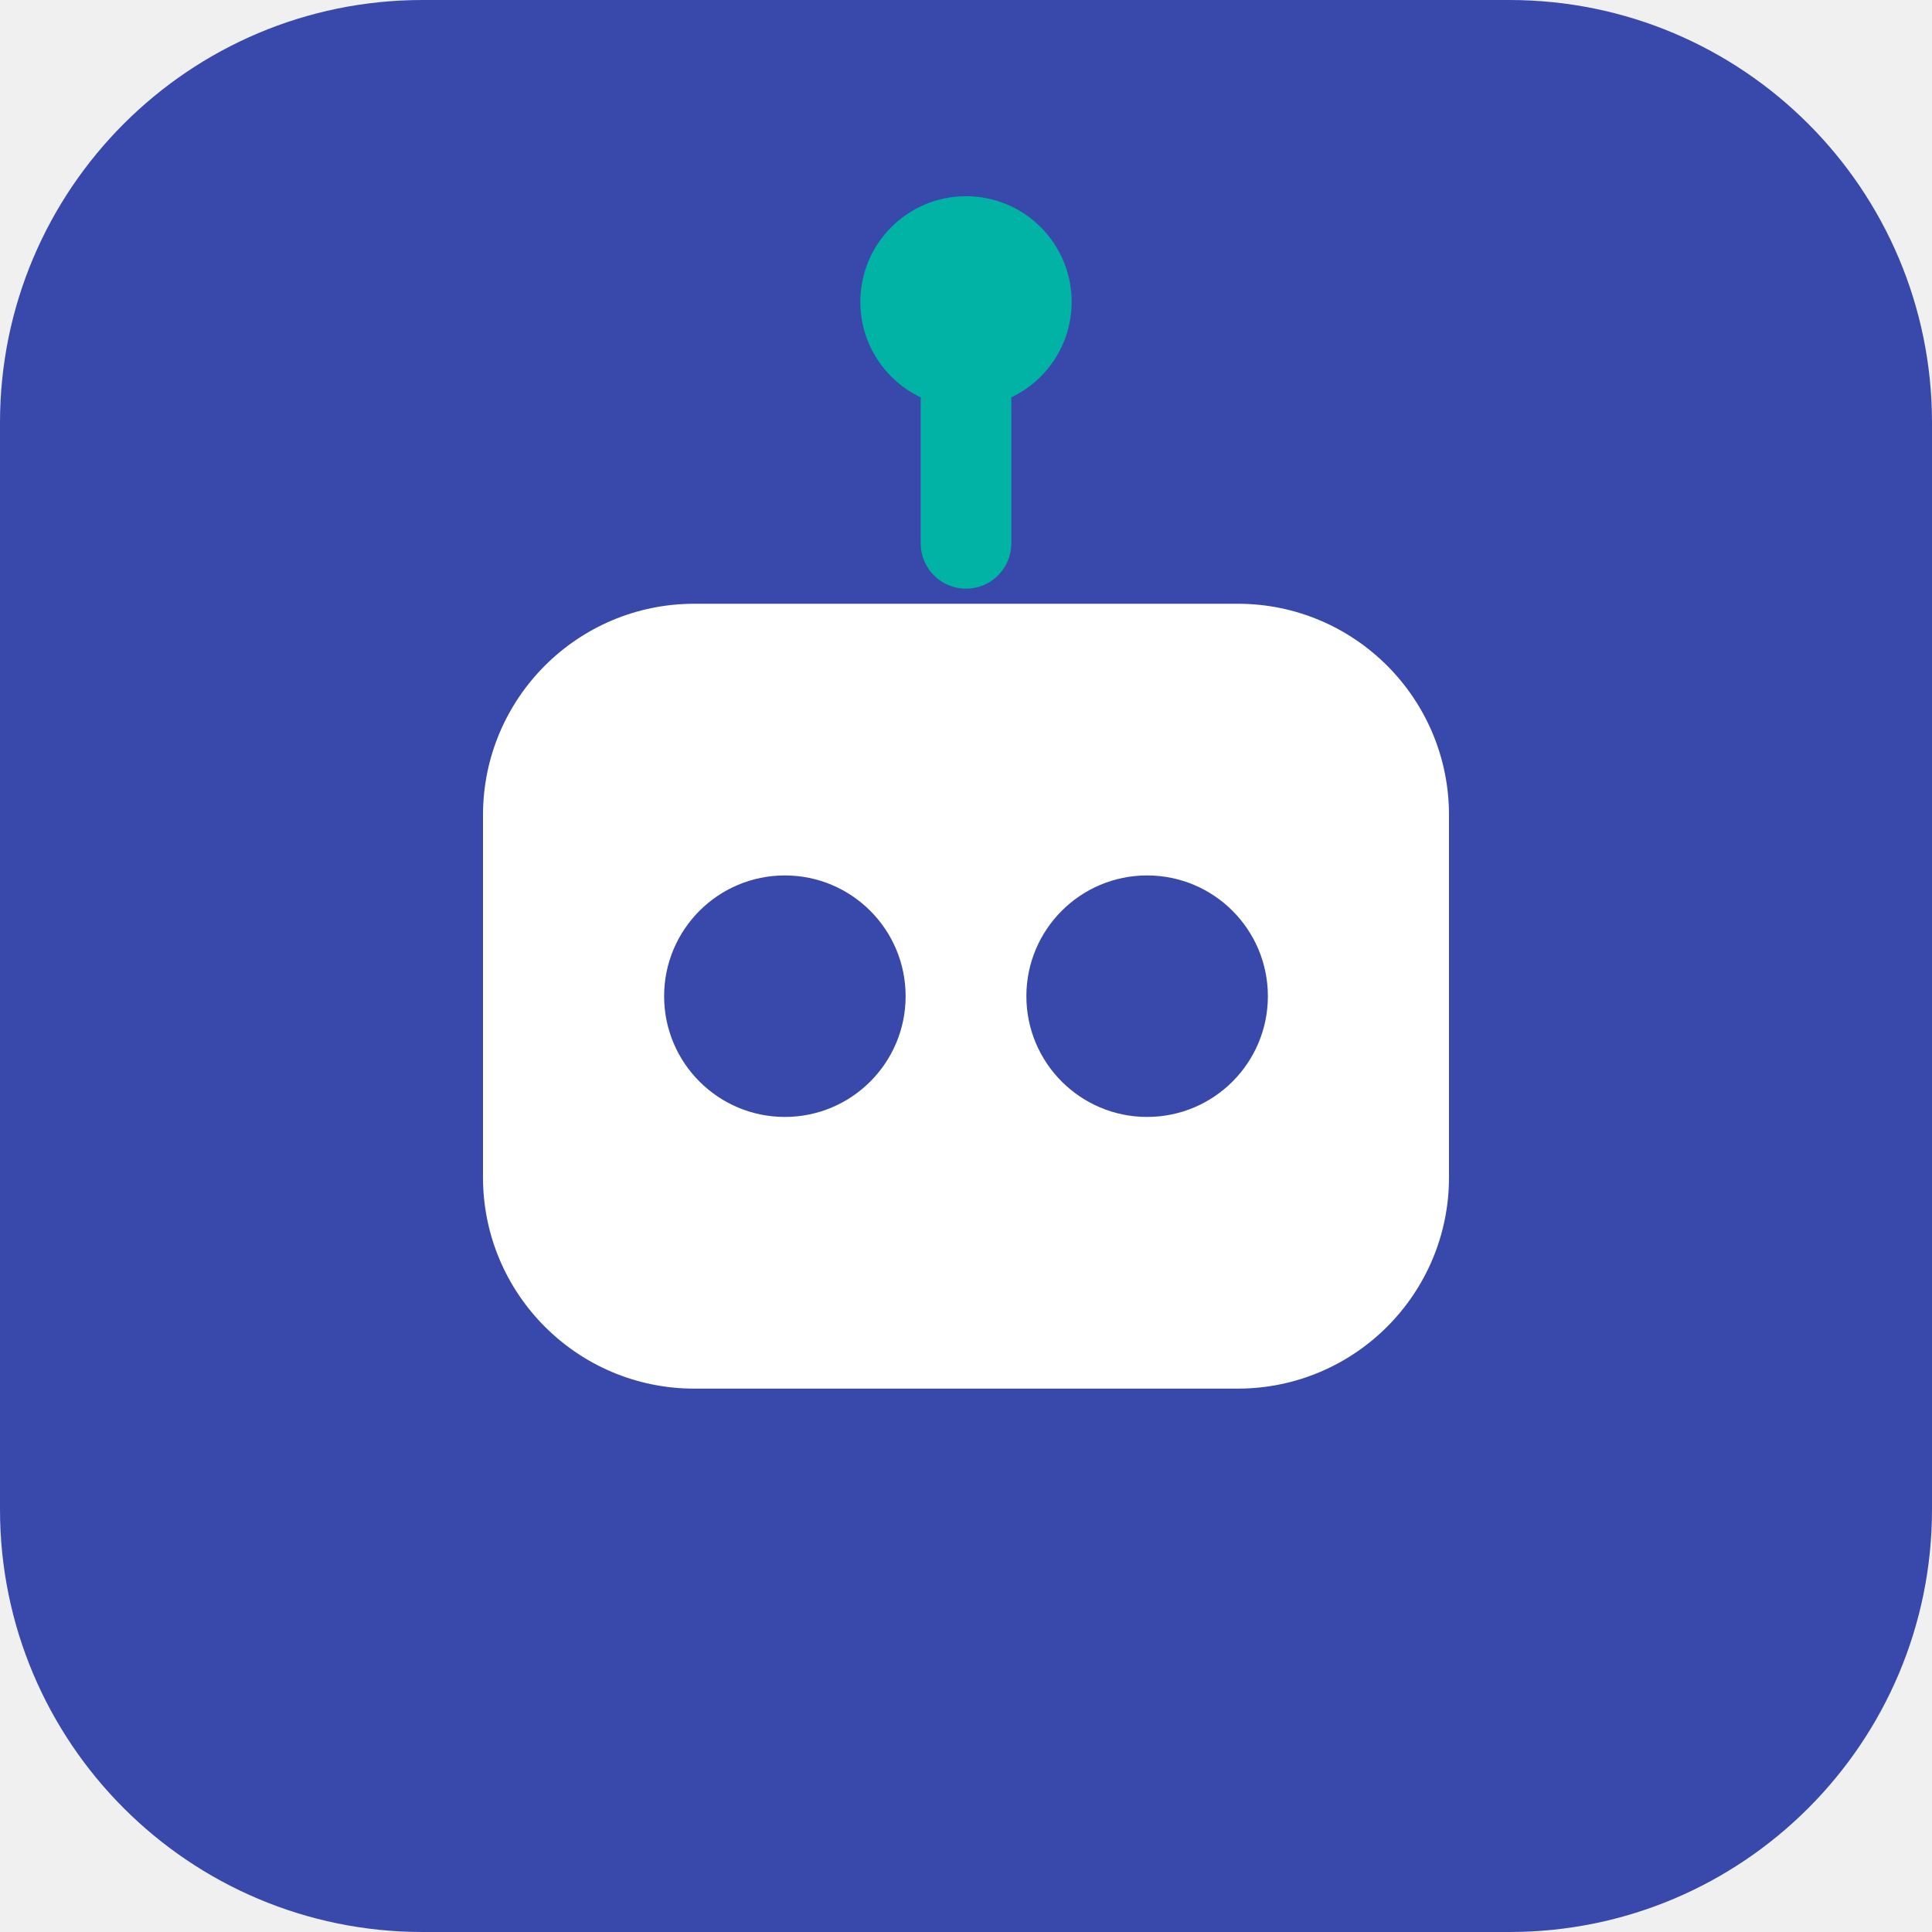
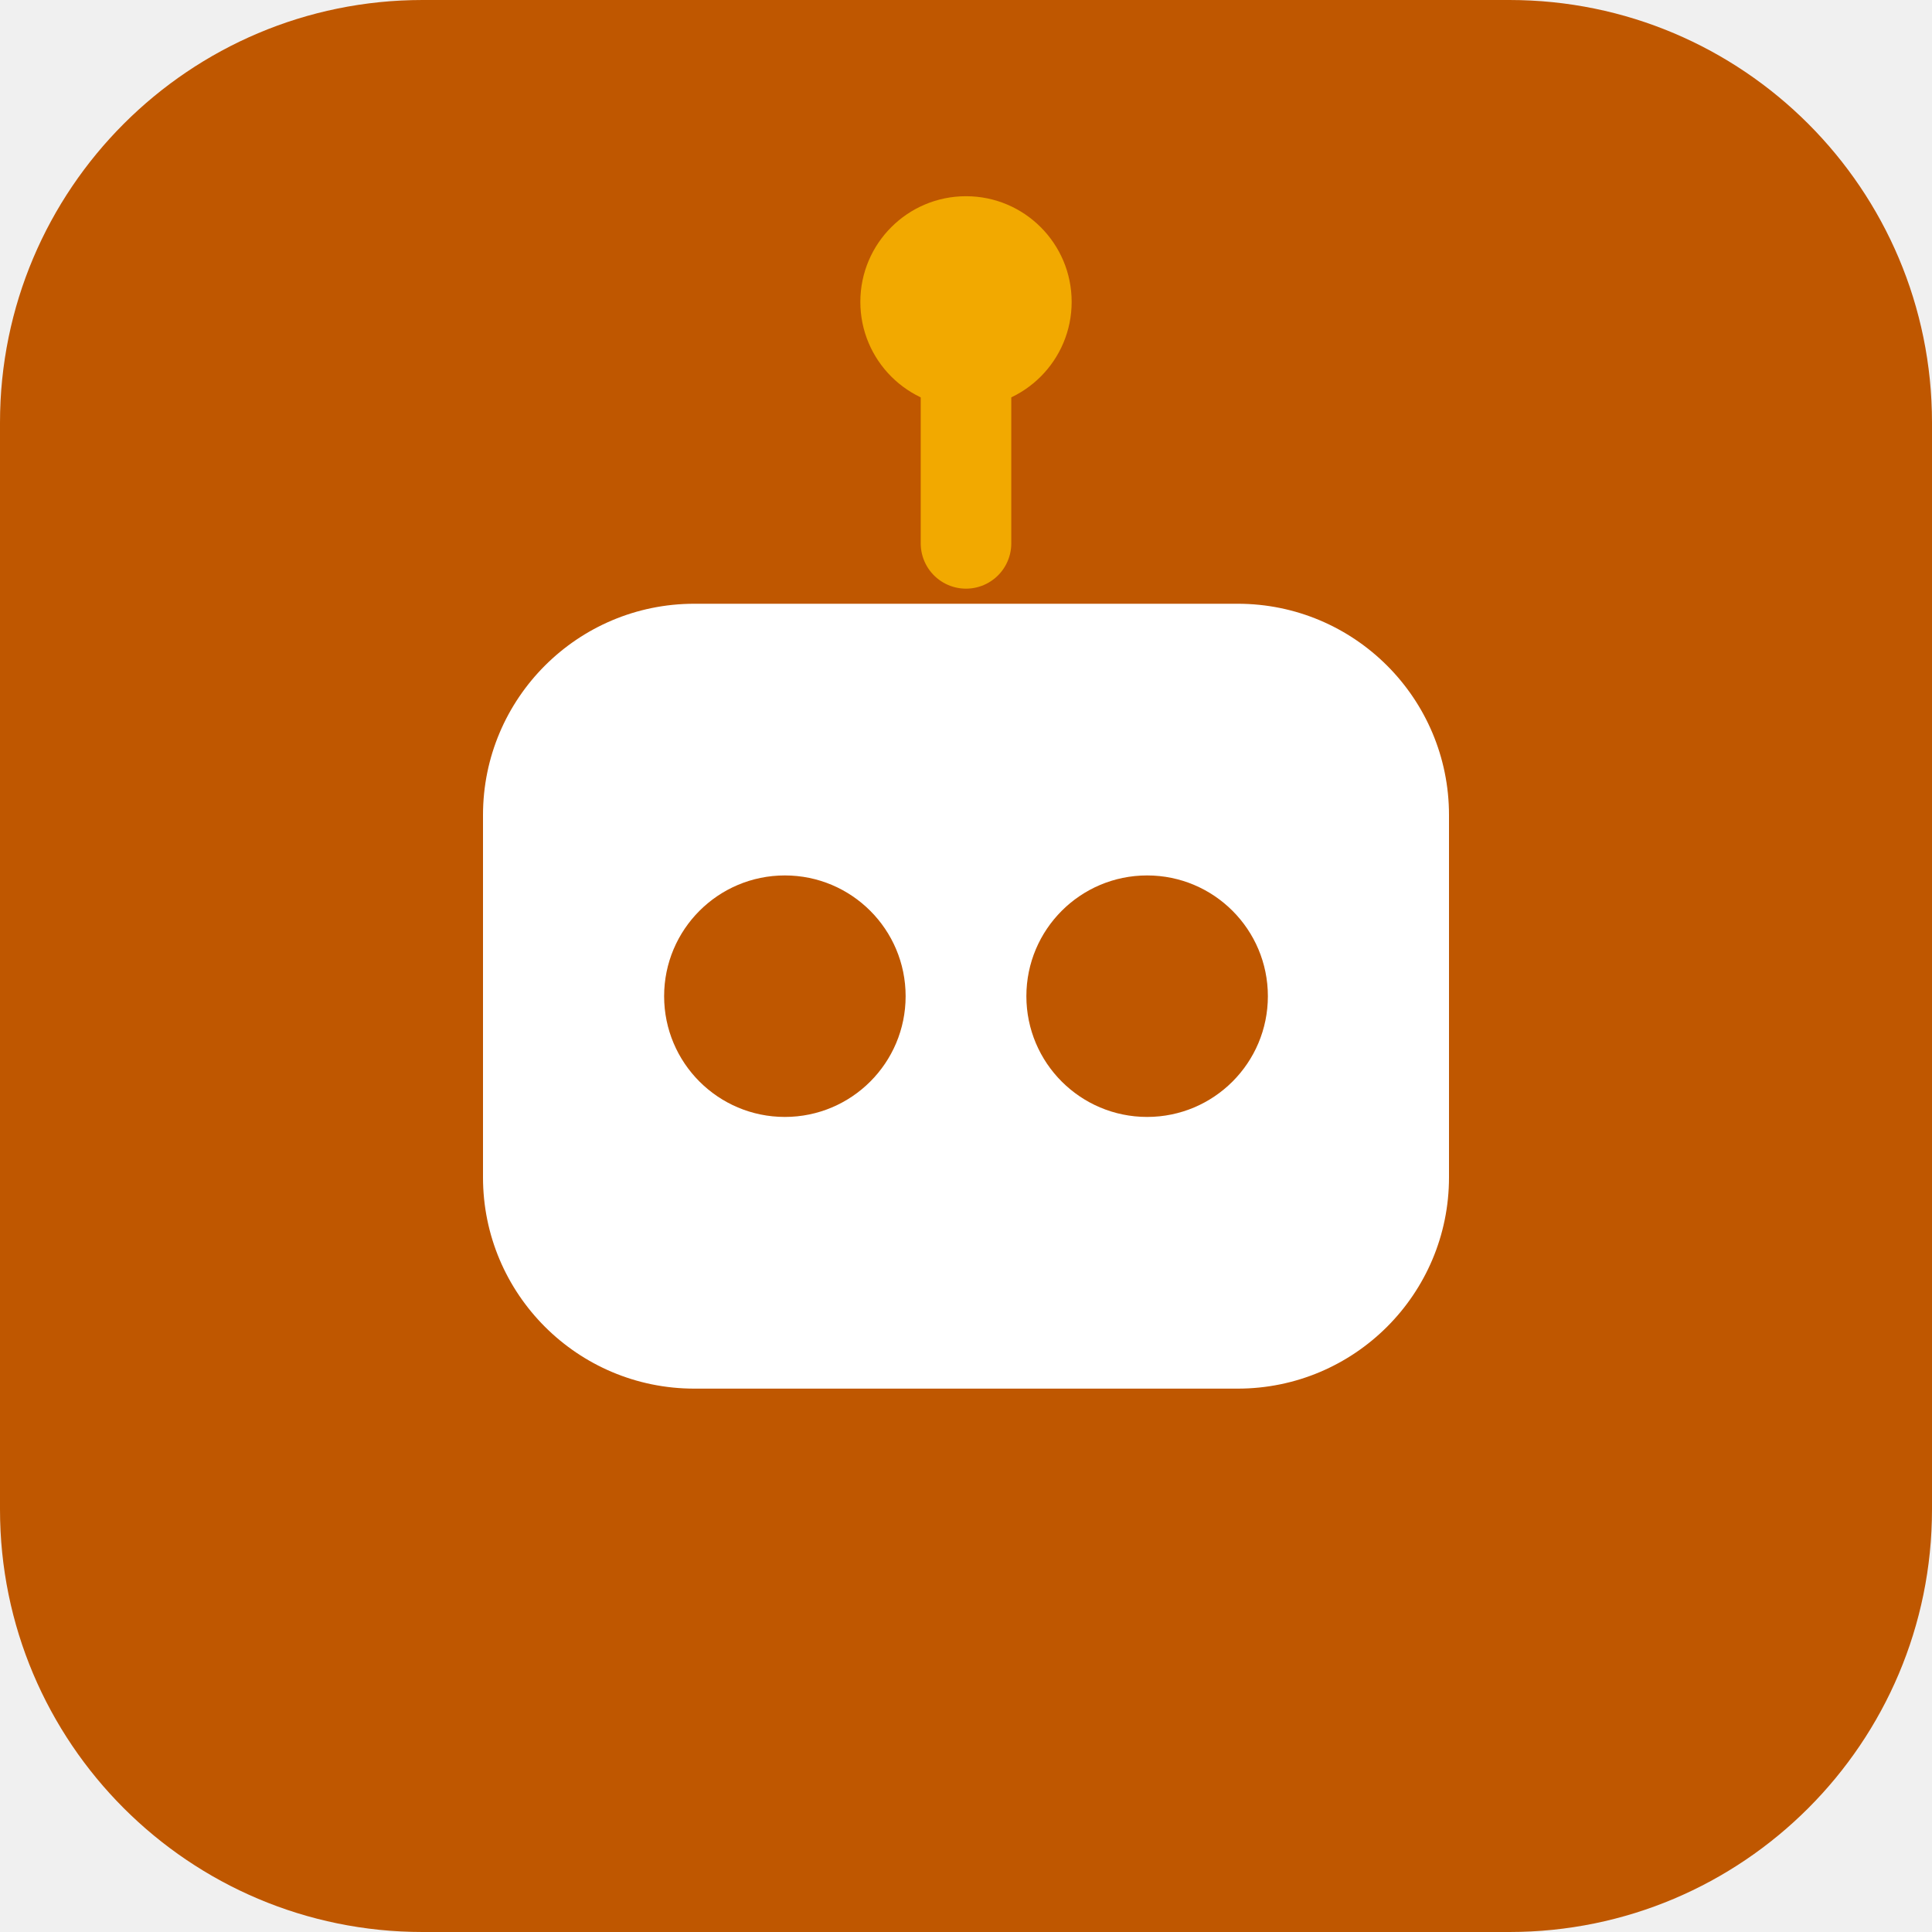
<svg xmlns="http://www.w3.org/2000/svg" viewBox="0 0 64 64">
-   <rect width="64" height="64" rx="14" fill="#3949ab" />
-   <line x1="32" y1="10" x2="32" y2="18" stroke="#00b3a4" stroke-width="3" stroke-linecap="round" />
-   <circle cx="32" cy="10" r="3.5" fill="#00b3a4" />
+   <rect width="64" height="64" rx="14" fill="#bf5700" />
+   <line x1="32" y1="10" x2="32" y2="18" stroke="#f2a900" stroke-width="3" stroke-linecap="round" />
+   <circle cx="32" cy="10" r="3.5" fill="#f2a900" />
  <rect x="16" y="20" width="32" height="26" rx="7" fill="#fff" />
-   <circle cx="26" cy="33" r="4" fill="#3949ab" />
-   <circle cx="38" cy="33" r="4" fill="#3949ab" />
+   <circle cx="26" cy="33" r="4" fill="#bf5700" />
+   <circle cx="38" cy="33" r="4" fill="#bf5700" />
</svg>
